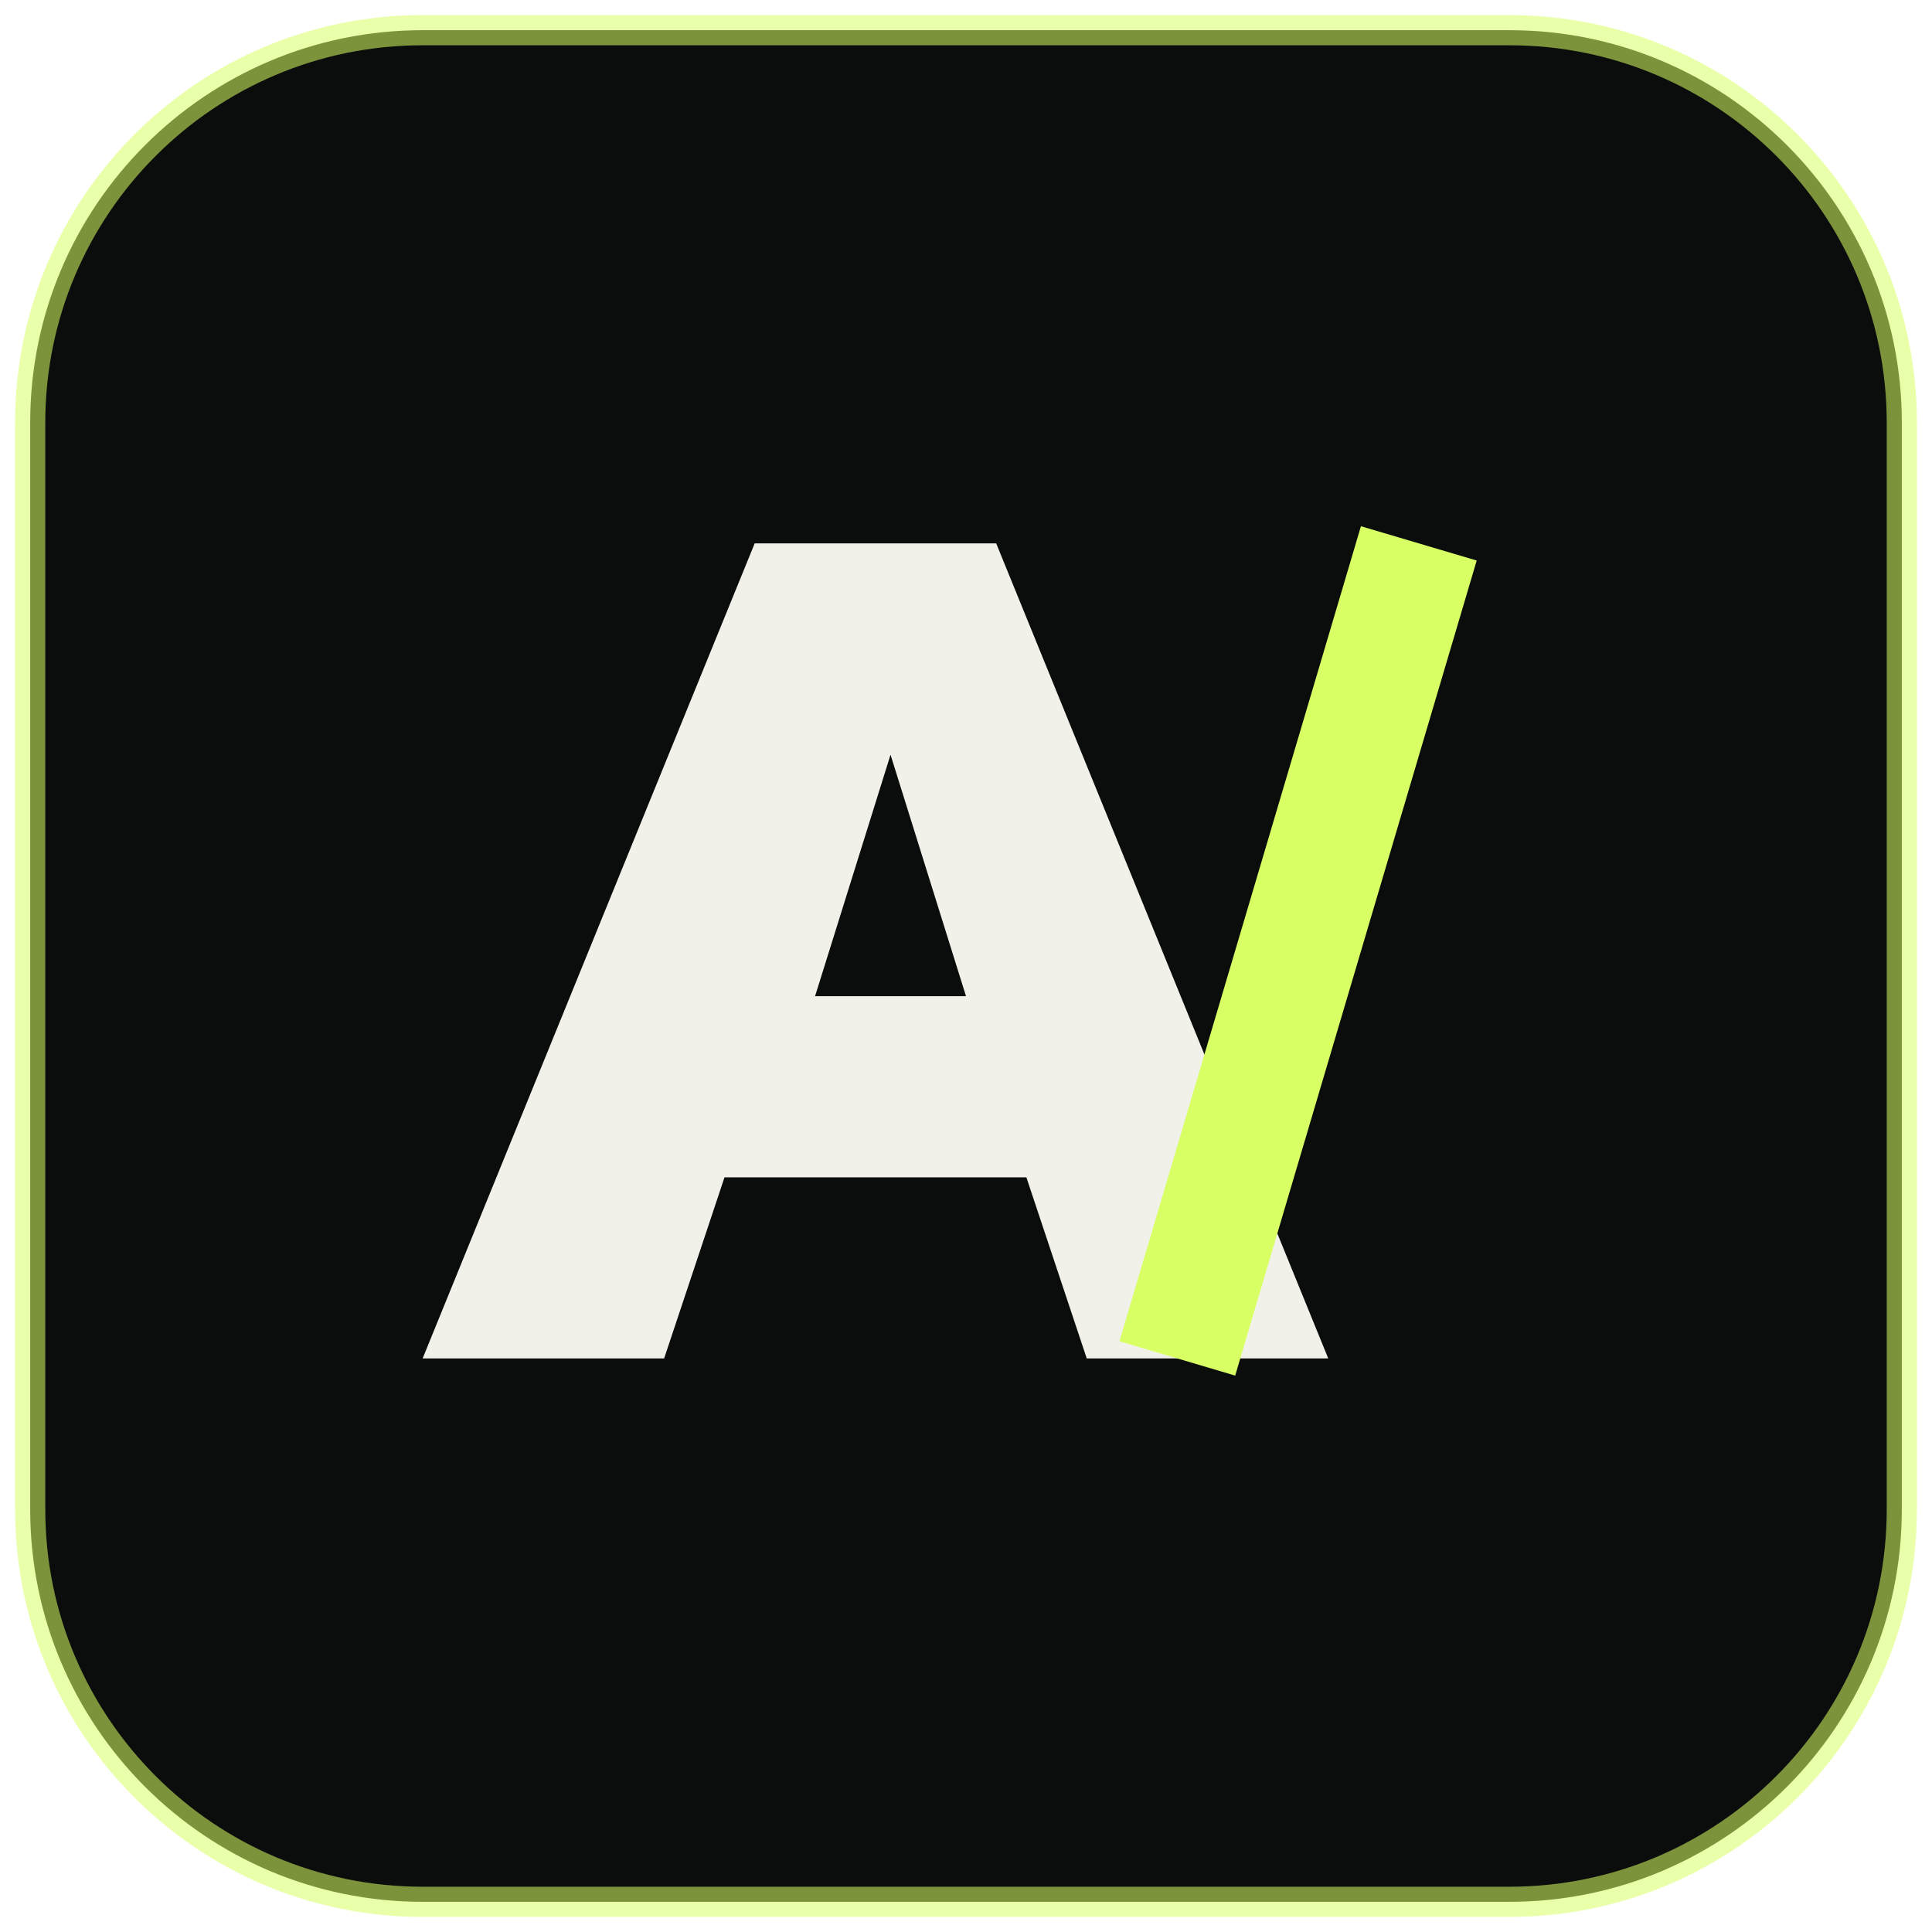
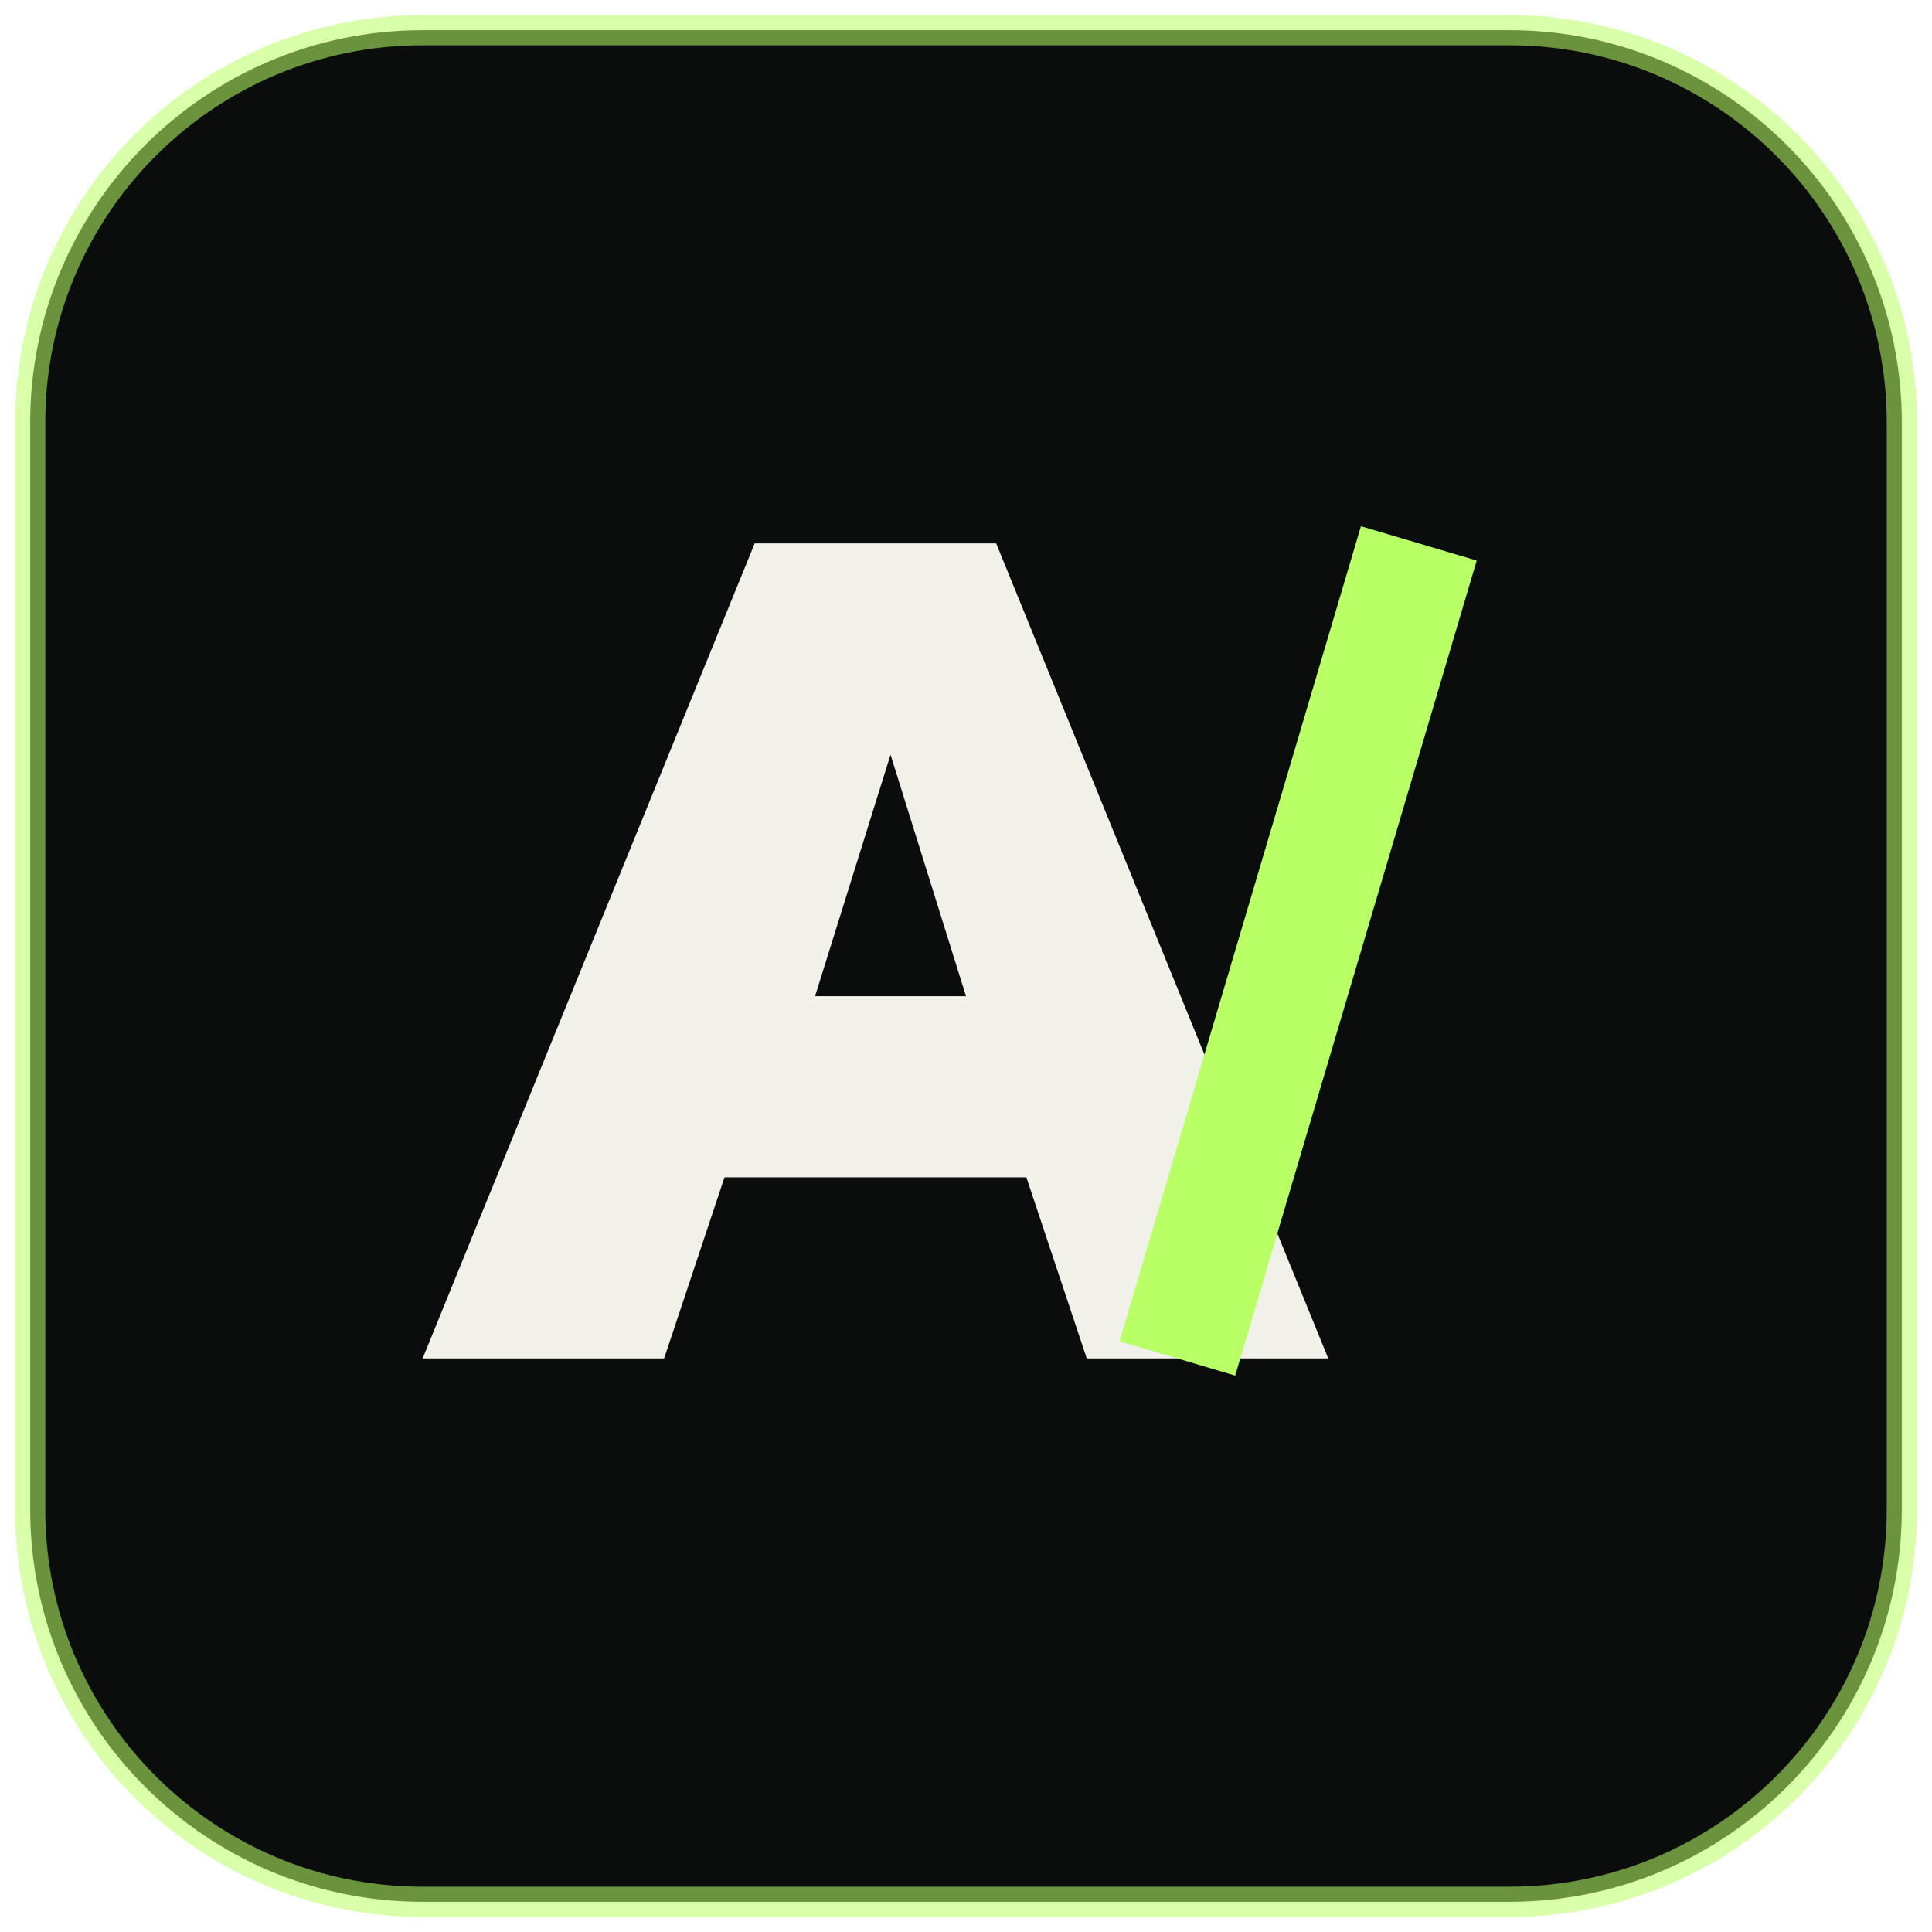
<svg xmlns="http://www.w3.org/2000/svg" viewBox="0 0 64 64">
-   <rect x="1" y="1" width="62" height="62" rx="13" fill="#0b0d0c" stroke="#d8ff63" stroke-opacity=".55" />
+   <rect x="1" y="1" width="62" height="62" rx="13" fill="#0b0d0c" stroke="#B9FF66" stroke-opacity=".55" />
  <path d="M14 45 25 18h8l11 27h-8l-2-6H24l-2 6zm13-12h5l-2.5-8z" fill="#f2f1e9" />
-   <path d="m47 18-8 27" fill="none" stroke="#d8ff63" stroke-width="4" />
+   <path d="m47 18-8 27" fill="none" stroke="#B9FF66" stroke-width="4" />
</svg>
